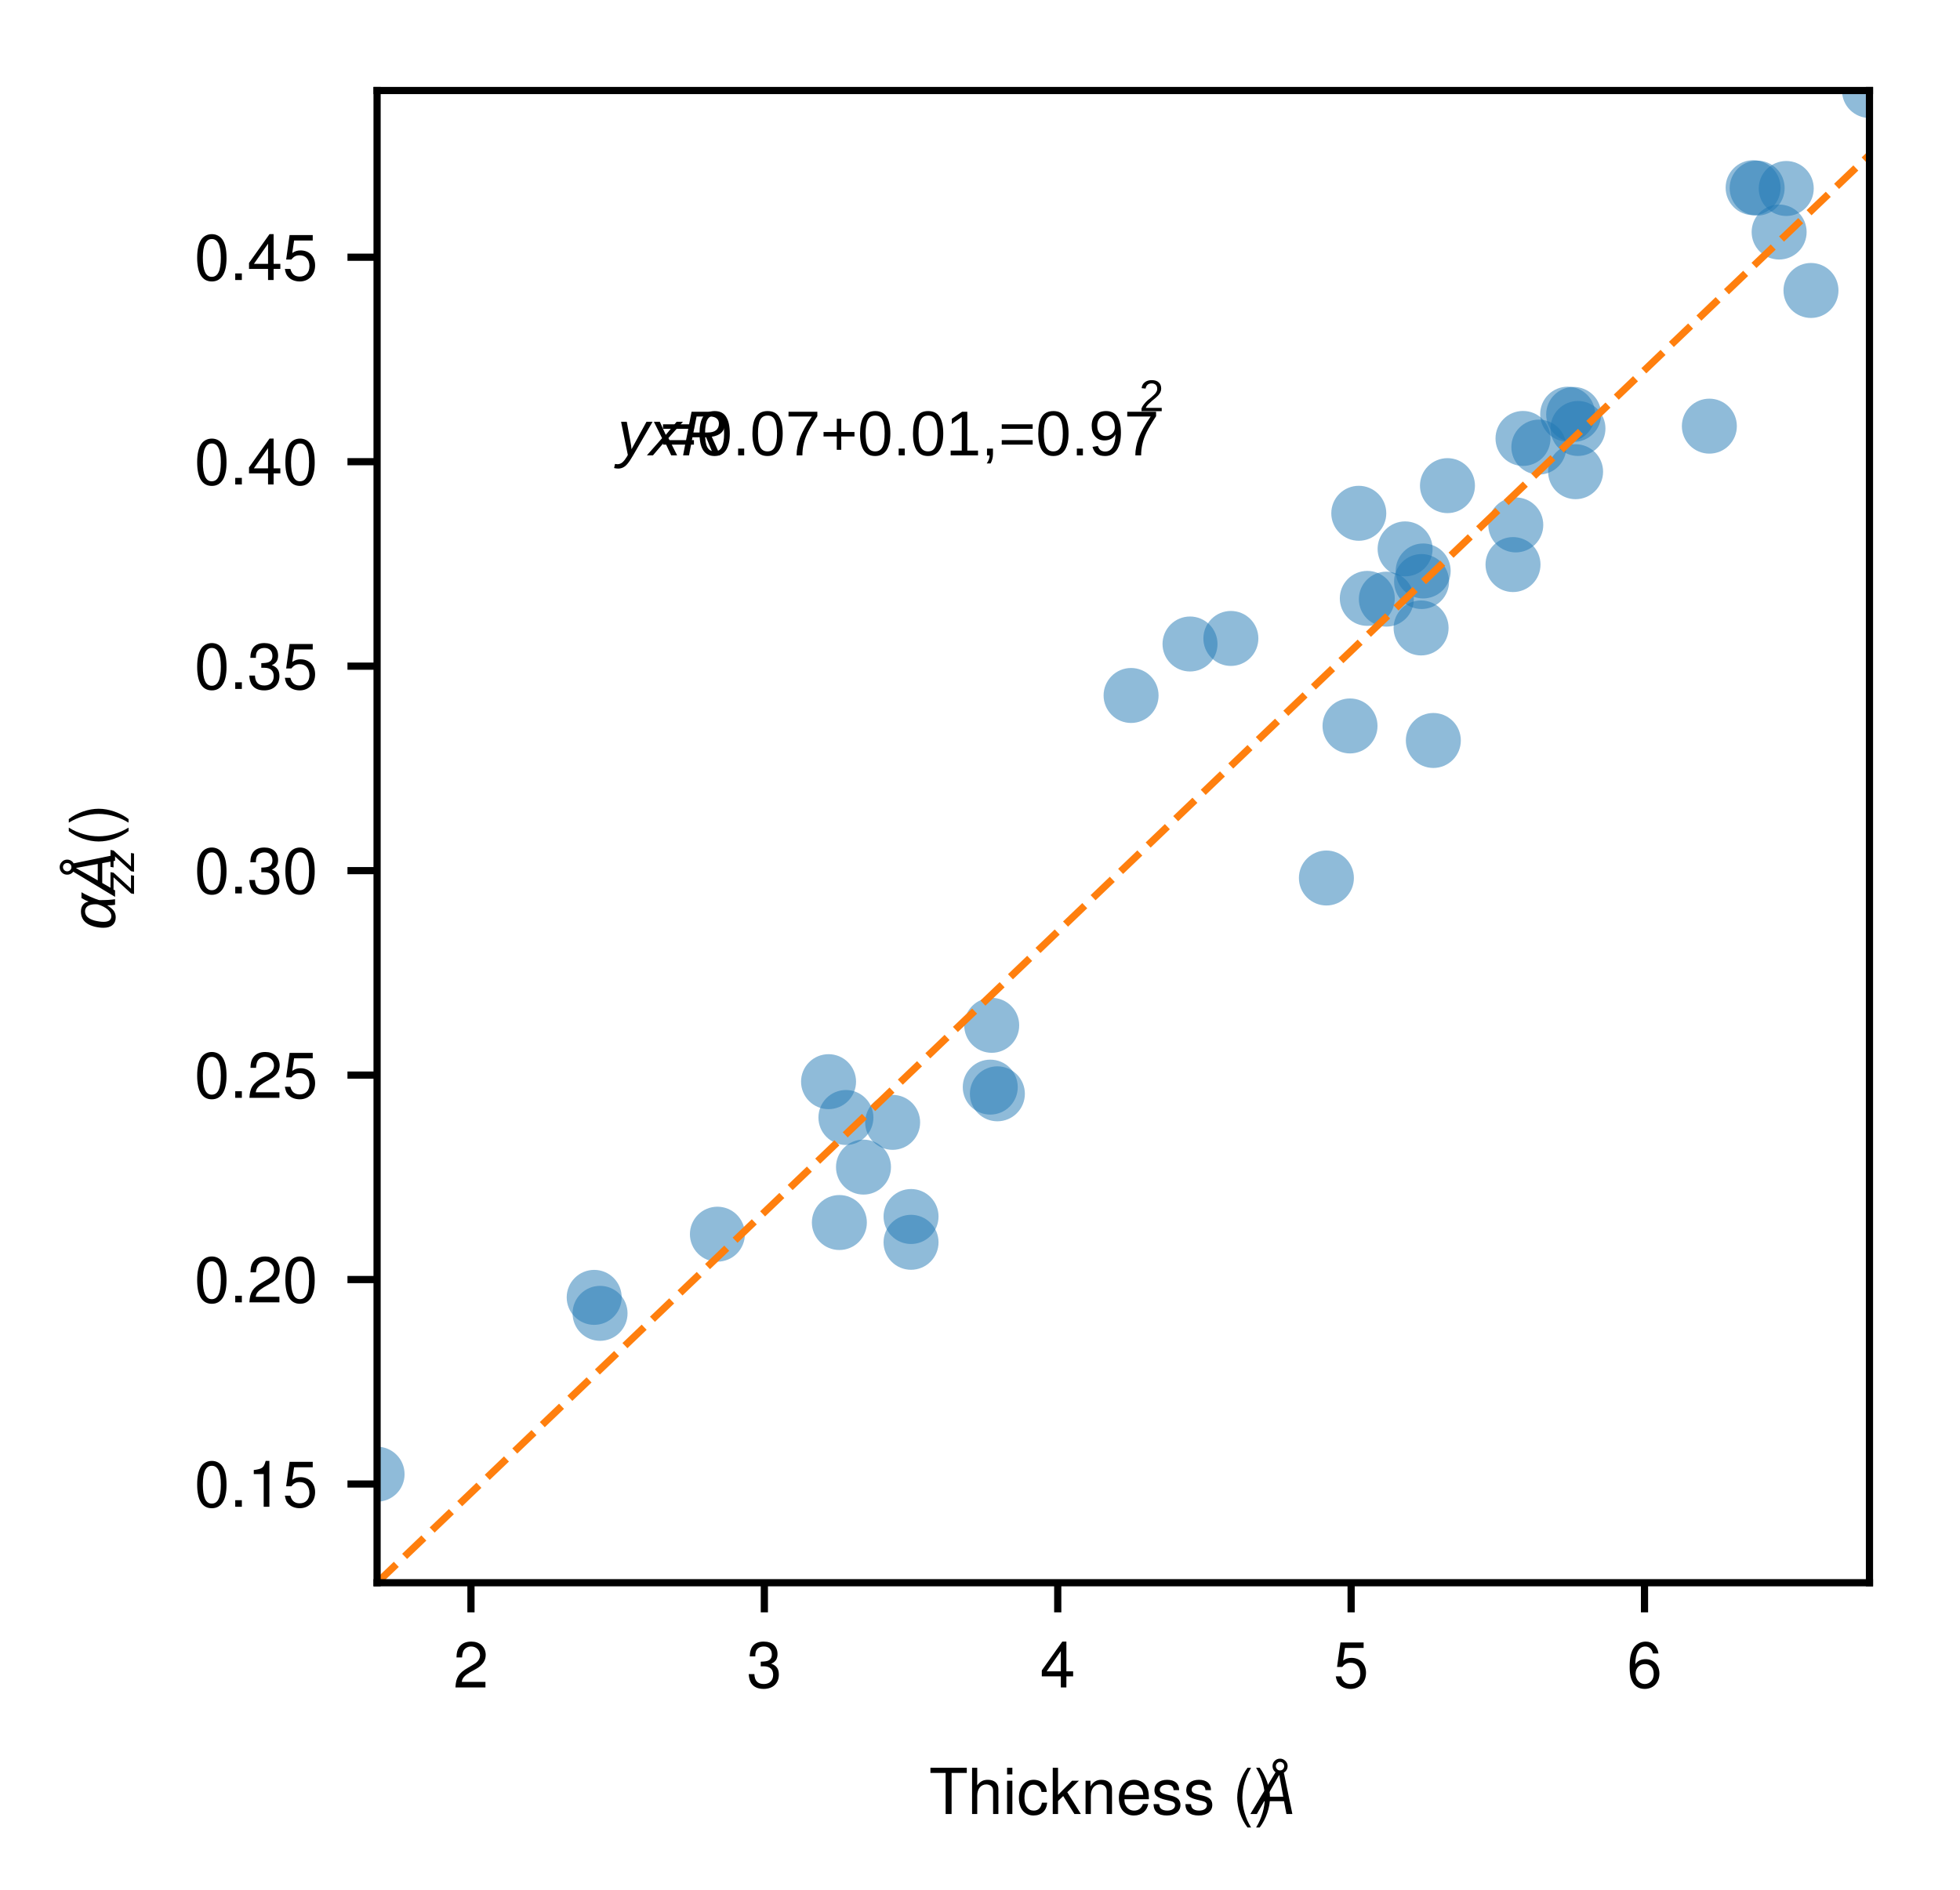
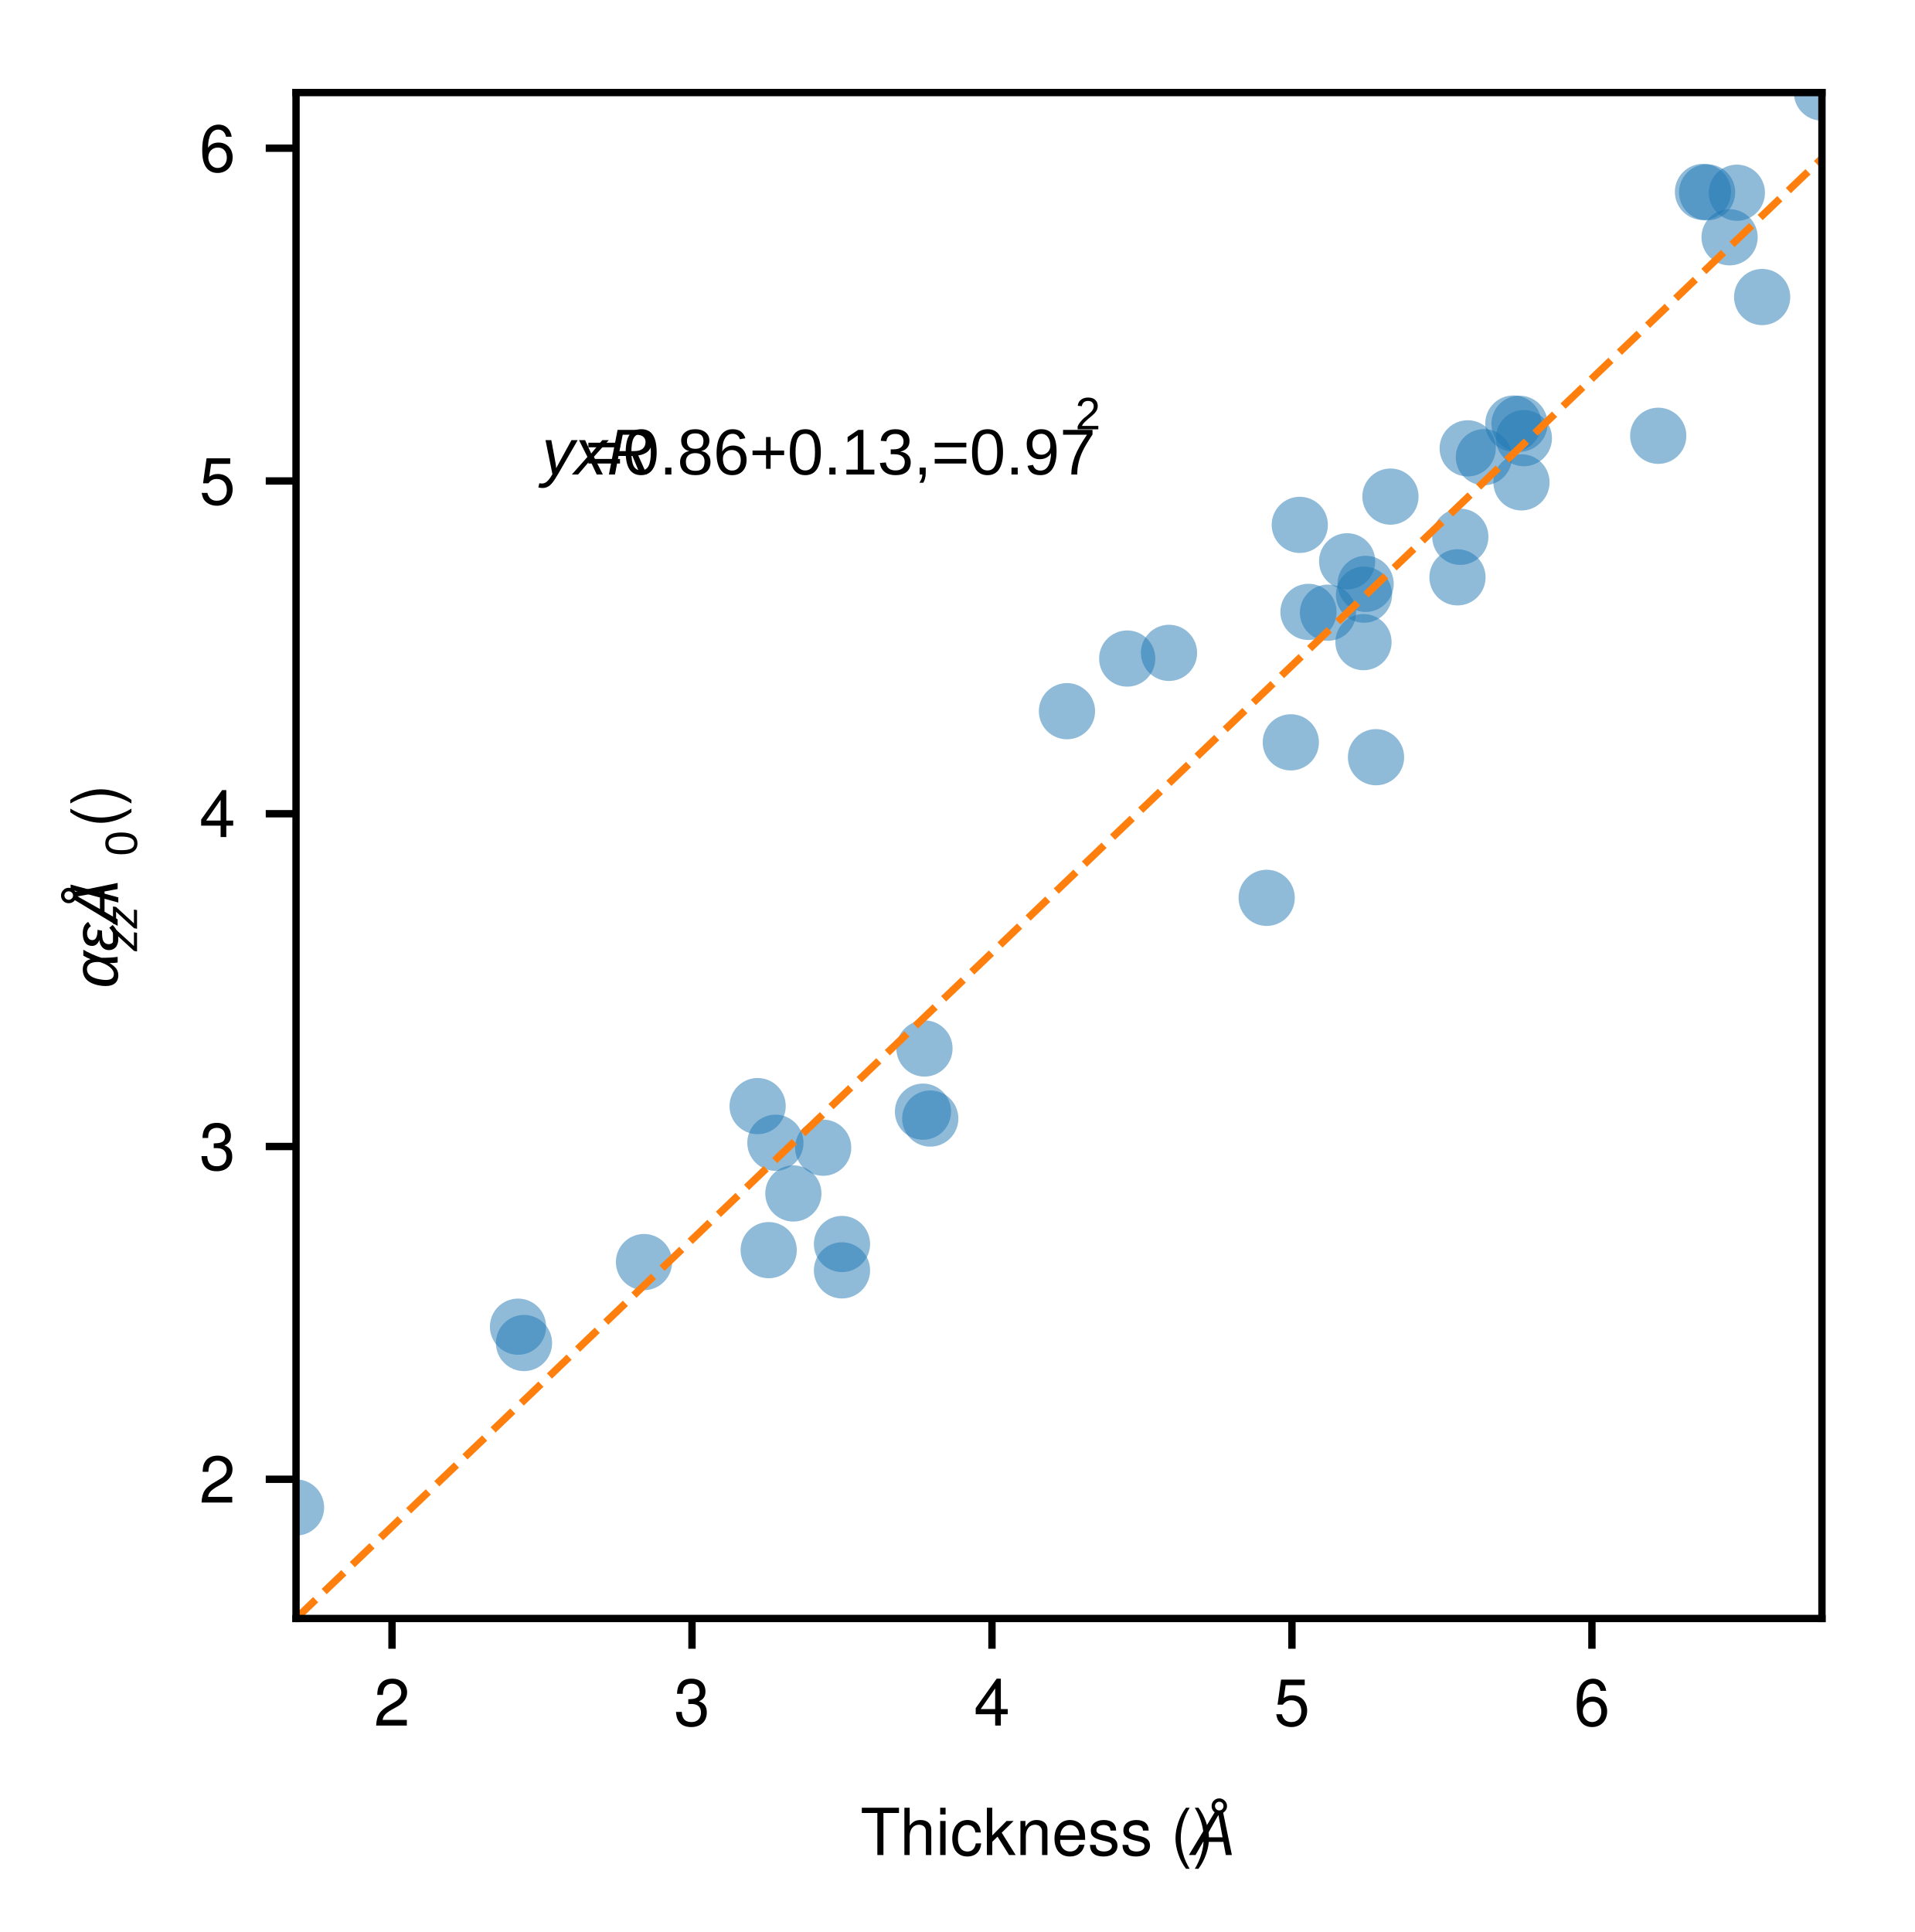
- <svg xmlns="http://www.w3.org/2000/svg" xmlns:xlink="http://www.w3.org/1999/xlink" height="223.343pt" version="1.1" viewBox="0 0 231.671 223.343" width="231.671pt">
+ <svg xmlns="http://www.w3.org/2000/svg" xmlns:xlink="http://www.w3.org/1999/xlink" height="223.343pt" version="1.1" viewBox="0 0 221.321 223.343" width="221.321pt">
  <defs>
    <style type="text/css">
*{stroke-linecap:butt;stroke-linejoin:round;}
  </style>
  </defs>
  <g id="figure_1">
    <g id="patch_1">
-       <path d="M 0 223.343  L 231.671 223.343  L 231.671 0  L 0 0  z " style="fill:none;" />
+       <path d="M 0 223.343  L 221.321 223.343  L 221.321 0  L 0 0  z " style="fill:none;" />
    </g>
    <g id="axes_1">
      <g id="patch_2">
-         <path d="M 44.571 187.1  L 220.971 187.1  L 220.971 10.7  L 44.571 10.7  z " style="fill:none;" />
+         <path d="M 34.221 187.1  L 210.621 187.1  L 210.621 10.7  L 34.221 10.7  z " style="fill:none;" />
      </g>
      <g id="matplotlib.axis_1">
        <g id="xtick_1">
          <g id="line2d_1">
            <defs>
-               <path d="M 0 0  L 0 3.5  " id="m13ca0109d3" style="stroke:#000000;stroke-width:0.85;" />
+               <path d="M 0 0  L 0 3.5  " id="m5b2e0e6a1f" style="stroke:#000000;stroke-width:0.85;" />
            </defs>
            <g>
-               <use style="stroke:#000000;stroke-width:0.85;" x="55.668" xlink:href="#m13ca0109d3" y="187.1" />
+               <use style="stroke:#000000;stroke-width:0.85;" x="45.318" xlink:href="#m5b2e0e6a1f" y="187.1" />
            </g>
          </g>
          <g id="text_1">
-             <text style="font-family:Helvetica;font-size:7.5px;font-style:normal;font-weight:500;text-anchor:middle;" transform="rotate(-0, 55.66772, 199.4801)" x="55.668" y="199.48">2</text>
+             <text style="font-family:Helvetica;font-size:7.5px;font-style:normal;font-weight:500;text-anchor:middle;" transform="rotate(-0, 45.31772, 199.4801)" x="45.318" y="199.48">2</text>
          </g>
        </g>
        <g id="xtick_2">
          <g id="line2d_2">
            <g>
-               <use style="stroke:#000000;stroke-width:0.85;" x="90.346" xlink:href="#m13ca0109d3" y="187.1" />
+               <use style="stroke:#000000;stroke-width:0.85;" x="79.996" xlink:href="#m5b2e0e6a1f" y="187.1" />
            </g>
          </g>
          <g id="text_2">
-             <text style="font-family:Helvetica;font-size:7.5px;font-style:normal;font-weight:500;text-anchor:middle;" transform="rotate(-0, 90.34589, 199.4801)" x="90.346" y="199.48">3</text>
+             <text style="font-family:Helvetica;font-size:7.5px;font-style:normal;font-weight:500;text-anchor:middle;" transform="rotate(-0, 79.99589, 199.4801)" x="79.996" y="199.48">3</text>
          </g>
        </g>
        <g id="xtick_3">
          <g id="line2d_3">
            <g>
-               <use style="stroke:#000000;stroke-width:0.85;" x="125.024" xlink:href="#m13ca0109d3" y="187.1" />
+               <use style="stroke:#000000;stroke-width:0.85;" x="114.674" xlink:href="#m5b2e0e6a1f" y="187.1" />
            </g>
          </g>
          <g id="text_3">
-             <text style="font-family:Helvetica;font-size:7.5px;font-style:normal;font-weight:500;text-anchor:middle;" transform="rotate(-0, 125.0241, 199.4801)" x="125.024" y="199.48">4</text>
+             <text style="font-family:Helvetica;font-size:7.5px;font-style:normal;font-weight:500;text-anchor:middle;" transform="rotate(-0, 114.6741, 199.4801)" x="114.674" y="199.48">4</text>
          </g>
        </g>
        <g id="xtick_4">
          <g id="line2d_4">
            <g>
-               <use style="stroke:#000000;stroke-width:0.85;" x="159.702" xlink:href="#m13ca0109d3" y="187.1" />
+               <use style="stroke:#000000;stroke-width:0.85;" x="149.352" xlink:href="#m5b2e0e6a1f" y="187.1" />
            </g>
          </g>
          <g id="text_4">
-             <text style="font-family:Helvetica;font-size:7.5px;font-style:normal;font-weight:500;text-anchor:middle;" transform="rotate(-0, 159.7022, 199.4801)" x="159.702" y="199.48">5</text>
+             <text style="font-family:Helvetica;font-size:7.5px;font-style:normal;font-weight:500;text-anchor:middle;" transform="rotate(-0, 149.3522, 199.4801)" x="149.352" y="199.48">5</text>
          </g>
        </g>
        <g id="xtick_5">
          <g id="line2d_5">
            <g>
-               <use style="stroke:#000000;stroke-width:0.85;" x="194.38" xlink:href="#m13ca0109d3" y="187.1" />
+               <use style="stroke:#000000;stroke-width:0.85;" x="184.03" xlink:href="#m5b2e0e6a1f" y="187.1" />
            </g>
          </g>
          <g id="text_5">
-             <text style="font-family:Helvetica;font-size:7.5px;font-style:normal;font-weight:500;text-anchor:middle;" transform="rotate(-0, 194.3804, 199.4801)" x="194.38" y="199.48">6</text>
+             <text style="font-family:Helvetica;font-size:7.5px;font-style:normal;font-weight:500;text-anchor:middle;" transform="rotate(-0, 184.0304, 199.4801)" x="184.03" y="199.48">6</text>
          </g>
        </g>
        <g id="text_6">
-           <g transform="translate(109.8207 214.5684)">
+           <g transform="translate(99.4707 214.5684)">
            <text>
              <tspan style="font-family:Helvetica;font-size:7.5px;font-style:regular;font-weight:regular;" x="0 4.581 8.752 10.419 14.169 17.919 22.09 26.261 30.011 33.761 35.845 43.345" y="-0.125">Thickness ()</tspan>
              <tspan style="font-family:Arial;font-size:7.5px;font-style:italic;font-weight:italic;" x="38.342" y="-0.125">Å</tspan>
            </text>
          </g>
        </g>
      </g>
      <g id="matplotlib.axis_2">
        <g id="ytick_1">
          <g id="line2d_6">
            <defs>
-               <path d="M 0 0  L -3.5 0  " id="m0f3cff485f" style="stroke:#000000;stroke-width:0.85;" />
+               <path d="M 0 0  L -3.5 0  " id="m4852c3a3c4" style="stroke:#000000;stroke-width:0.85;" />
            </defs>
            <g>
-               <use style="stroke:#000000;stroke-width:0.85;" x="44.571" xlink:href="#m0f3cff485f" y="175.431" />
+               <use style="stroke:#000000;stroke-width:0.85;" x="34.221" xlink:href="#m4852c3a3c4" y="171.005" />
            </g>
          </g>
          <g id="text_7">
-             <text style="font-family:Helvetica;font-size:7.5px;font-style:normal;font-weight:500;text-anchor:end;" transform="rotate(-0, 37.5707, 178.121)" x="37.571" y="178.121">0.15</text>
+             <text style="font-family:Helvetica;font-size:7.5px;font-style:normal;font-weight:500;text-anchor:end;" transform="rotate(-0, 27.2207, 173.6954)" x="27.221" y="173.695">2</text>
          </g>
        </g>
        <g id="ytick_2">
          <g id="line2d_7">
            <g>
-               <use style="stroke:#000000;stroke-width:0.85;" x="44.571" xlink:href="#m0f3cff485f" y="151.261" />
+               <use style="stroke:#000000;stroke-width:0.85;" x="34.221" xlink:href="#m4852c3a3c4" y="132.537" />
            </g>
          </g>
          <g id="text_8">
-             <text style="font-family:Helvetica;font-size:7.5px;font-style:normal;font-weight:500;text-anchor:end;" transform="rotate(-0, 37.5707, 153.9507)" x="37.571" y="153.951">0.20</text>
+             <text style="font-family:Helvetica;font-size:7.5px;font-style:normal;font-weight:500;text-anchor:end;" transform="rotate(-0, 27.2207, 135.2273)" x="27.221" y="135.227">3</text>
          </g>
        </g>
        <g id="ytick_3">
          <g id="line2d_8">
            <g>
-               <use style="stroke:#000000;stroke-width:0.85;" x="44.571" xlink:href="#m0f3cff485f" y="127.09" />
+               <use style="stroke:#000000;stroke-width:0.85;" x="34.221" xlink:href="#m4852c3a3c4" y="94.069" />
            </g>
          </g>
          <g id="text_9">
-             <text style="font-family:Helvetica;font-size:7.5px;font-style:normal;font-weight:500;text-anchor:end;" transform="rotate(-0, 37.5707, 129.7805)" x="37.571" y="129.78">0.25</text>
+             <text style="font-family:Helvetica;font-size:7.5px;font-style:normal;font-weight:500;text-anchor:end;" transform="rotate(-0, 27.2207, 96.75913)" x="27.221" y="96.759">4</text>
          </g>
        </g>
        <g id="ytick_4">
          <g id="line2d_9">
            <g>
-               <use style="stroke:#000000;stroke-width:0.85;" x="44.571" xlink:href="#m0f3cff485f" y="102.92" />
+               <use style="stroke:#000000;stroke-width:0.85;" x="34.221" xlink:href="#m4852c3a3c4" y="55.601" />
            </g>
          </g>
          <g id="text_10">
-             <text style="font-family:Helvetica;font-size:7.5px;font-style:normal;font-weight:500;text-anchor:end;" transform="rotate(-0, 37.5707, 105.6102)" x="37.571" y="105.61">0.30</text>
+             <text style="font-family:Helvetica;font-size:7.5px;font-style:normal;font-weight:500;text-anchor:end;" transform="rotate(-0, 27.2207, 58.29099)" x="27.221" y="58.291">5</text>
          </g>
        </g>
        <g id="ytick_5">
          <g id="line2d_10">
            <g>
-               <use style="stroke:#000000;stroke-width:0.85;" x="44.571" xlink:href="#m0f3cff485f" y="78.75" />
+               <use style="stroke:#000000;stroke-width:0.85;" x="34.221" xlink:href="#m4852c3a3c4" y="17.133" />
            </g>
          </g>
          <g id="text_11">
-             <text style="font-family:Helvetica;font-size:7.5px;font-style:normal;font-weight:500;text-anchor:end;" transform="rotate(-0, 37.5707, 81.43998)" x="37.571" y="81.44">0.35</text>
-           </g>
-         </g>
-         <g id="ytick_6">
-           <g id="line2d_11">
-             <g>
-               <use style="stroke:#000000;stroke-width:0.85;" x="44.571" xlink:href="#m0f3cff485f" y="54.58" />
-             </g>
-           </g>
-           <g id="text_12">
-             <text style="font-family:Helvetica;font-size:7.5px;font-style:normal;font-weight:500;text-anchor:end;" transform="rotate(-0, 37.5707, 57.26973)" x="37.571" y="57.27">0.40</text>
-           </g>
-         </g>
-         <g id="ytick_7">
-           <g id="line2d_12">
-             <g>
-               <use style="stroke:#000000;stroke-width:0.85;" x="44.571" xlink:href="#m0f3cff485f" y="30.409" />
-             </g>
-           </g>
-           <g id="text_13">
-             <text style="font-family:Helvetica;font-size:7.5px;font-style:normal;font-weight:500;text-anchor:end;" transform="rotate(-0, 37.5707, 33.09949)" x="37.571" y="33.099">0.45</text>
-           </g>
-         </g>
-         <g id="text_14">
-           <g transform="translate(13.725 109.925)rotate(-90)">
+             <text style="font-family:Helvetica;font-size:7.5px;font-style:normal;font-weight:500;text-anchor:end;" transform="rotate(-0, 27.2207, 19.82285)" x="27.221" y="19.823">6</text>
+           </g>
+         </g>
+         <g id="text_12">
+           <g transform="translate(13.725 114.2375)rotate(-90)">
            <text>
-               <tspan style="font-family:Arial;font-size:7.5px;font-style:italic;font-weight:italic;" x="0 14.482" y="-0.125">αÅ</tspan>
+               <tspan style="font-family:Arial;font-size:7.5px;font-style:italic;font-weight:italic;" x="0 11.984 23.155" y="-0.125">αεÅ</tspan>
              <tspan style="font-family:Arial;font-size:5.25px;font-style:italic;font-weight:italic;" x="4.277 6.902" y="2.115">zz</tspan>
-               <tspan style="font-family:Helvetica;font-size:7.5px;font-style:regular;font-weight:regular;" x="9.901 11.984 19.484" y="-0.125"> ()</tspan>
+               <tspan style="font-family:Arial;font-size:7.5px;font-style:regular;font-weight:regular;" x="9.901" y="-0.125">/</tspan>
+               <tspan style="font-family:Arial;font-size:5.25px;font-style:regular;font-weight:regular;" x="15.28" y="2.115">0</tspan>
+               <tspan style="font-family:Helvetica;font-size:7.5px;font-style:regular;font-weight:regular;" x="18.574 20.657 28.157" y="-0.125"> ()</tspan>
            </text>
          </g>
        </g>
      </g>
-       <g id="line2d_13">
+       <g id="line2d_11">
        <defs>
-           <path d="M 0 3.25  C 0.862 3.25 1.689 2.908 2.298 2.298  C 2.908 1.689 3.25 0.862 3.25 0  C 3.25 -0.862 2.908 -1.689 2.298 -2.298  C 1.689 -2.908 0.862 -3.25 0 -3.25  C -0.862 -3.25 -1.689 -2.908 -2.298 -2.298  C -2.908 -1.689 -3.25 -0.862 -3.25 0  C -3.25 0.862 -2.908 1.689 -2.298 2.298  C -1.689 2.908 -0.862 3.25 0 3.25  z " id="mc4e6e49f4a" />
+           <path d="M 0 3.25  C 0.862 3.25 1.689 2.908 2.298 2.298  C 2.908 1.689 3.25 0.862 3.25 0  C 3.25 -0.862 2.908 -1.689 2.298 -2.298  C 1.689 -2.908 0.862 -3.25 0 -3.25  C -0.862 -3.25 -1.689 -2.908 -2.298 -2.298  C -2.908 -1.689 -3.25 -0.862 -3.25 0  C -3.25 0.862 -2.908 1.689 -2.298 2.298  C -1.689 2.908 -0.862 3.25 0 3.25  z " id="md3f80fc817" />
        </defs>
-         <g clip-path="url(#pa117798db3)">
-           <use style="fill:#1f77b4;opacity:0.5;" x="107.685" xlink:href="#mc4e6e49f4a" y="146.856" />
-           <use style="fill:#1f77b4;opacity:0.5;" x="159.571" xlink:href="#mc4e6e49f4a" y="85.817" />
-           <use style="fill:#1f77b4;opacity:0.5;" x="167.972" xlink:href="#mc4e6e49f4a" y="74.232" />
-           <use style="fill:#1f77b4;opacity:0.5;" x="178.837" xlink:href="#mc4e6e49f4a" y="66.74" />
-           <use style="fill:#1f77b4;opacity:0.5;" x="186.234" xlink:href="#mc4e6e49f4a" y="55.762" />
-           <use style="fill:#1f77b4;opacity:0.5;" x="210.293" xlink:href="#mc4e6e49f4a" y="27.43" />
-           <use style="fill:#1f77b4;opacity:0.5;" x="117.048" xlink:href="#mc4e6e49f4a" y="128.512" />
-           <use style="fill:#1f77b4;opacity:0.5;" x="185.297" xlink:href="#mc4e6e49f4a" y="48.962" />
-           <use style="fill:#1f77b4;opacity:0.5;" x="207.218" xlink:href="#mc4e6e49f4a" y="22.189" />
-           <use style="fill:#1f77b4;opacity:0.5;" x="97.934" xlink:href="#mc4e6e49f4a" y="127.868" />
-           <use style="fill:#1f77b4;opacity:0.5;" x="140.659" xlink:href="#mc4e6e49f4a" y="76.129" />
-           <use style="fill:#1f77b4;opacity:0.5;" x="105.509" xlink:href="#mc4e6e49f4a" y="132.678" />
-           <use style="fill:#1f77b4;opacity:0.5;" x="166.082" xlink:href="#mc4e6e49f4a" y="64.887" />
-           <use style="fill:#1f77b4;opacity:0.5;" x="99.988" xlink:href="#mc4e6e49f4a" y="132.104" />
-           <use style="fill:#1f77b4;opacity:0.5;" x="145.489" xlink:href="#mc4e6e49f4a" y="75.473" />
-           <use style="fill:#1f77b4;opacity:0.5;" x="160.608" xlink:href="#mc4e6e49f4a" y="60.677" />
-           <use style="fill:#1f77b4;opacity:0.5;" x="102.064" xlink:href="#mc4e6e49f4a" y="137.967" />
-           <use style="fill:#1f77b4;opacity:0.5;" x="117.22" xlink:href="#mc4e6e49f4a" y="121.207" />
-           <use style="fill:#1f77b4;opacity:0.5;" x="161.614" xlink:href="#mc4e6e49f4a" y="70.737" />
-           <use style="fill:#1f77b4;opacity:0.5;" x="171.089" xlink:href="#mc4e6e49f4a" y="57.409" />
-           <use style="fill:#1f77b4;opacity:0.5;" x="180.019" xlink:href="#mc4e6e49f4a" y="51.83" />
-           <use style="fill:#1f77b4;opacity:0.5;" x="99.213" xlink:href="#mc4e6e49f4a" y="144.519" />
-           <use style="fill:#1f77b4;opacity:0.5;" x="163.866" xlink:href="#mc4e6e49f4a" y="70.827" />
-           <use style="fill:#1f77b4;opacity:0.5;" x="181.892" xlink:href="#mc4e6e49f4a" y="52.852" />
-           <use style="fill:#1f77b4;opacity:0.5;" x="117.89" xlink:href="#mc4e6e49f4a" y="129.304" />
-           <use style="fill:#1f77b4;opacity:0.5;" x="168.219" xlink:href="#mc4e6e49f4a" y="67.496" />
-           <use style="fill:#1f77b4;opacity:0.5;" x="186.007" xlink:href="#mc4e6e49f4a" y="48.99" />
-           <use style="fill:#1f77b4;opacity:0.5;" x="207.694" xlink:href="#mc4e6e49f4a" y="22.235" />
-           <use style="fill:#1f77b4;opacity:0.5;" x="107.685" xlink:href="#mc4e6e49f4a" y="143.808" />
-           <use style="fill:#1f77b4;opacity:0.5;" x="168.03" xlink:href="#mc4e6e49f4a" y="68.745" />
-           <use style="fill:#1f77b4;opacity:0.5;" x="179.164" xlink:href="#mc4e6e49f4a" y="62.053" />
-           <use style="fill:#1f77b4;opacity:0.5;" x="186.514" xlink:href="#mc4e6e49f4a" y="50.652" />
-           <use style="fill:#1f77b4;opacity:0.5;" x="211.134" xlink:href="#mc4e6e49f4a" y="22.282" />
-           <use style="fill:#1f77b4;opacity:0.5;" x="70.233" xlink:href="#mc4e6e49f4a" y="153.367" />
-           <use style="fill:#1f77b4;opacity:0.5;" x="44.571" xlink:href="#mc4e6e49f4a" y="174.269" />
-           <use style="fill:#1f77b4;opacity:0.5;" x="70.926" xlink:href="#mc4e6e49f4a" y="155.255" />
-           <use style="fill:#1f77b4;opacity:0.5;" x="84.797" xlink:href="#mc4e6e49f4a" y="145.898" />
-           <use style="fill:#1f77b4;opacity:0.5;" x="156.78" xlink:href="#mc4e6e49f4a" y="103.792" />
-           <use style="fill:#1f77b4;opacity:0.5;" x="202.045" xlink:href="#mc4e6e49f4a" y="50.377" />
-           <use style="fill:#1f77b4;opacity:0.5;" x="169.42" xlink:href="#mc4e6e49f4a" y="87.534" />
-           <use style="fill:#1f77b4;opacity:0.5;" x="214.057" xlink:href="#mc4e6e49f4a" y="34.337" />
-           <use style="fill:#1f77b4;opacity:0.5;" x="133.693" xlink:href="#mc4e6e49f4a" y="82.215" />
-           <use style="fill:#1f77b4;opacity:0.5;" x="220.971" xlink:href="#mc4e6e49f4a" y="10.7" />
-         </g>
-       </g>
-       <g id="line2d_14">
-         <path clip-path="url(#pa117798db3)" d="M 44.571 187.1  L 48.171 183.655  L 51.771 180.211  L 55.371 176.766  L 58.971 173.321  L 62.571 169.877  L 66.171 166.432  L 69.771 162.987  L 73.371 159.543  L 76.971 156.098  L 80.571 152.654  L 84.171 149.209  L 87.771 145.764  L 91.371 142.32  L 94.971 138.875  L 98.571 135.43  L 102.171 131.986  L 105.771 128.541  L 109.371 125.096  L 112.971 121.652  L 116.571 118.207  L 120.171 114.762  L 123.771 111.318  L 127.371 107.873  L 130.971 104.429  L 134.571 100.984  L 138.171 97.539  L 141.771 94.095  L 145.371 90.65  L 148.971 87.205  L 152.571 83.761  L 156.171 80.316  L 159.771 76.871  L 163.371 73.427  L 166.971 69.982  L 170.571 66.537  L 174.171 63.093  L 177.771 59.648  L 181.371 56.203  L 184.971 52.759  L 188.571 49.314  L 192.171 45.87  L 195.771 42.425  L 199.371 38.98  L 202.971 35.536  L 206.571 32.091  L 210.171 28.646  L 213.771 25.202  L 217.371 21.757  L 220.971 18.312  " style="fill:none;stroke:#ff7f0e;stroke-dasharray:3.145,1.36;stroke-dashoffset:0;stroke-width:0.85;" />
+         <g clip-path="url(#pc899910283)">
+           <use style="fill:#1f77b4;opacity:0.5;" x="97.335" xlink:href="#md3f80fc817" y="146.856" />
+           <use style="fill:#1f77b4;opacity:0.5;" x="149.221" xlink:href="#md3f80fc817" y="85.817" />
+           <use style="fill:#1f77b4;opacity:0.5;" x="157.622" xlink:href="#md3f80fc817" y="74.232" />
+           <use style="fill:#1f77b4;opacity:0.5;" x="168.487" xlink:href="#md3f80fc817" y="66.74" />
+           <use style="fill:#1f77b4;opacity:0.5;" x="175.884" xlink:href="#md3f80fc817" y="55.762" />
+           <use style="fill:#1f77b4;opacity:0.5;" x="199.943" xlink:href="#md3f80fc817" y="27.43" />
+           <use style="fill:#1f77b4;opacity:0.5;" x="106.698" xlink:href="#md3f80fc817" y="128.512" />
+           <use style="fill:#1f77b4;opacity:0.5;" x="174.947" xlink:href="#md3f80fc817" y="48.962" />
+           <use style="fill:#1f77b4;opacity:0.5;" x="196.868" xlink:href="#md3f80fc817" y="22.189" />
+           <use style="fill:#1f77b4;opacity:0.5;" x="87.584" xlink:href="#md3f80fc817" y="127.868" />
+           <use style="fill:#1f77b4;opacity:0.5;" x="130.309" xlink:href="#md3f80fc817" y="76.129" />
+           <use style="fill:#1f77b4;opacity:0.5;" x="95.159" xlink:href="#md3f80fc817" y="132.678" />
+           <use style="fill:#1f77b4;opacity:0.5;" x="155.732" xlink:href="#md3f80fc817" y="64.887" />
+           <use style="fill:#1f77b4;opacity:0.5;" x="89.638" xlink:href="#md3f80fc817" y="132.104" />
+           <use style="fill:#1f77b4;opacity:0.5;" x="135.139" xlink:href="#md3f80fc817" y="75.473" />
+           <use style="fill:#1f77b4;opacity:0.5;" x="150.258" xlink:href="#md3f80fc817" y="60.677" />
+           <use style="fill:#1f77b4;opacity:0.5;" x="91.714" xlink:href="#md3f80fc817" y="137.967" />
+           <use style="fill:#1f77b4;opacity:0.5;" x="106.87" xlink:href="#md3f80fc817" y="121.207" />
+           <use style="fill:#1f77b4;opacity:0.5;" x="151.264" xlink:href="#md3f80fc817" y="70.737" />
+           <use style="fill:#1f77b4;opacity:0.5;" x="160.739" xlink:href="#md3f80fc817" y="57.409" />
+           <use style="fill:#1f77b4;opacity:0.5;" x="169.669" xlink:href="#md3f80fc817" y="51.83" />
+           <use style="fill:#1f77b4;opacity:0.5;" x="88.863" xlink:href="#md3f80fc817" y="144.519" />
+           <use style="fill:#1f77b4;opacity:0.5;" x="153.516" xlink:href="#md3f80fc817" y="70.827" />
+           <use style="fill:#1f77b4;opacity:0.5;" x="171.542" xlink:href="#md3f80fc817" y="52.852" />
+           <use style="fill:#1f77b4;opacity:0.5;" x="107.54" xlink:href="#md3f80fc817" y="129.304" />
+           <use style="fill:#1f77b4;opacity:0.5;" x="157.869" xlink:href="#md3f80fc817" y="67.496" />
+           <use style="fill:#1f77b4;opacity:0.5;" x="175.657" xlink:href="#md3f80fc817" y="48.99" />
+           <use style="fill:#1f77b4;opacity:0.5;" x="197.344" xlink:href="#md3f80fc817" y="22.235" />
+           <use style="fill:#1f77b4;opacity:0.5;" x="97.335" xlink:href="#md3f80fc817" y="143.808" />
+           <use style="fill:#1f77b4;opacity:0.5;" x="157.68" xlink:href="#md3f80fc817" y="68.745" />
+           <use style="fill:#1f77b4;opacity:0.5;" x="168.814" xlink:href="#md3f80fc817" y="62.053" />
+           <use style="fill:#1f77b4;opacity:0.5;" x="176.164" xlink:href="#md3f80fc817" y="50.652" />
+           <use style="fill:#1f77b4;opacity:0.5;" x="200.784" xlink:href="#md3f80fc817" y="22.282" />
+           <use style="fill:#1f77b4;opacity:0.5;" x="59.883" xlink:href="#md3f80fc817" y="153.367" />
+           <use style="fill:#1f77b4;opacity:0.5;" x="34.221" xlink:href="#md3f80fc817" y="174.269" />
+           <use style="fill:#1f77b4;opacity:0.5;" x="60.576" xlink:href="#md3f80fc817" y="155.255" />
+           <use style="fill:#1f77b4;opacity:0.5;" x="74.447" xlink:href="#md3f80fc817" y="145.898" />
+           <use style="fill:#1f77b4;opacity:0.5;" x="146.43" xlink:href="#md3f80fc817" y="103.792" />
+           <use style="fill:#1f77b4;opacity:0.5;" x="191.695" xlink:href="#md3f80fc817" y="50.377" />
+           <use style="fill:#1f77b4;opacity:0.5;" x="159.07" xlink:href="#md3f80fc817" y="87.534" />
+           <use style="fill:#1f77b4;opacity:0.5;" x="203.707" xlink:href="#md3f80fc817" y="34.337" />
+           <use style="fill:#1f77b4;opacity:0.5;" x="123.343" xlink:href="#md3f80fc817" y="82.215" />
+           <use style="fill:#1f77b4;opacity:0.5;" x="210.621" xlink:href="#md3f80fc817" y="10.7" />
+         </g>
+       </g>
+       <g id="line2d_12">
+         <path clip-path="url(#pc899910283)" d="M 34.221 187.1  L 37.821 183.655  L 41.421 180.211  L 45.021 176.766  L 48.621 173.321  L 52.221 169.877  L 55.821 166.432  L 59.421 162.987  L 63.021 159.543  L 66.621 156.098  L 70.221 152.654  L 73.821 149.209  L 77.421 145.764  L 81.021 142.32  L 84.621 138.875  L 88.221 135.43  L 91.821 131.986  L 95.421 128.541  L 99.021 125.096  L 102.621 121.652  L 106.221 118.207  L 109.821 114.762  L 113.421 111.318  L 117.021 107.873  L 120.621 104.429  L 124.221 100.984  L 127.821 97.539  L 131.421 94.095  L 135.021 90.65  L 138.621 87.205  L 142.221 83.761  L 145.821 80.316  L 149.421 76.871  L 153.021 73.427  L 156.621 69.982  L 160.221 66.537  L 163.821 63.093  L 167.421 59.648  L 171.021 56.203  L 174.621 52.759  L 178.221 49.314  L 181.821 45.87  L 185.421 42.425  L 189.021 38.98  L 192.621 35.536  L 196.221 32.091  L 199.821 28.646  L 203.421 25.202  L 207.021 21.757  L 210.621 18.312  " style="fill:none;stroke:#ff7f0e;stroke-dasharray:3.145,1.36;stroke-dashoffset:0;stroke-width:0.85;" />
      </g>
      <g id="patch_3">
-         <path d="M 44.571 187.1  L 44.571 10.7  " style="fill:none;stroke:#000000;stroke-linecap:square;stroke-linejoin:miter;stroke-width:0.85;" />
+         <path d="M 34.221 187.1  L 34.221 10.7  " style="fill:none;stroke:#000000;stroke-linecap:square;stroke-linejoin:miter;stroke-width:0.85;" />
      </g>
      <g id="patch_4">
-         <path d="M 220.971 187.1  L 220.971 10.7  " style="fill:none;stroke:#000000;stroke-linecap:square;stroke-linejoin:miter;stroke-width:0.85;" />
+         <path d="M 210.621 187.1  L 210.621 10.7  " style="fill:none;stroke:#000000;stroke-linecap:square;stroke-linejoin:miter;stroke-width:0.85;" />
      </g>
      <g id="patch_5">
-         <path d="M 44.571 187.1  L 220.971 187.1  " style="fill:none;stroke:#000000;stroke-linecap:square;stroke-linejoin:miter;stroke-width:0.85;" />
+         <path d="M 34.221 187.1  L 210.621 187.1  " style="fill:none;stroke:#000000;stroke-linecap:square;stroke-linejoin:miter;stroke-width:0.85;" />
      </g>
      <g id="patch_6">
-         <path d="M 44.571 10.7  L 220.971 10.7  " style="fill:none;stroke:#000000;stroke-linecap:square;stroke-linejoin:miter;stroke-width:0.85;" />
-       </g>
-       <g id="text_15">
-         <g transform="translate(73.0068 54.57969)">
+         <path d="M 34.221 10.7  L 210.621 10.7  " style="fill:none;stroke:#000000;stroke-linecap:square;stroke-linejoin:miter;stroke-width:0.85;" />
+       </g>
+       <g id="text_13">
+         <g transform="translate(62.6568 55.60095)">
          <text>
            <tspan style="font-family:Arial;font-size:7.5px;font-style:italic;font-weight:italic;" x="0 25.226 55.868" y="-0.748">yxR</tspan>
-             <tspan style="font-family:Arial;font-size:7.5px;font-style:regular;font-weight:regular;" x="5 10.629 14.8 16.884 21.055 30.226 35.855 40.026 42.11 46.281 50.452 66.194 71.823 75.995 78.078 82.249" y="-0.748">=0.07+0.01,=0.97</tspan>
+             <tspan style="font-family:Arial;font-size:7.5px;font-style:regular;font-weight:regular;" x="5 10.629 14.8 16.884 21.055 30.226 35.855 40.026 42.11 46.281 50.452 66.194 71.823 75.995 78.078 82.249" y="-0.748">=0.86+0.13,=0.97</tspan>
            <tspan style="font-family:Arial;font-size:5.25px;font-style:regular;font-weight:regular;" x="61.651" y="-5.975">2</tspan>
          </text>
        </g>
      </g>
    </g>
  </g>
  <defs>
-     <clipPath id="pa117798db3">
-       <rect height="176.4" width="176.4" x="44.571" y="10.7" />
+     <clipPath id="pc899910283">
+       <rect height="176.4" width="176.4" x="34.221" y="10.7" />
    </clipPath>
  </defs>
</svg>
